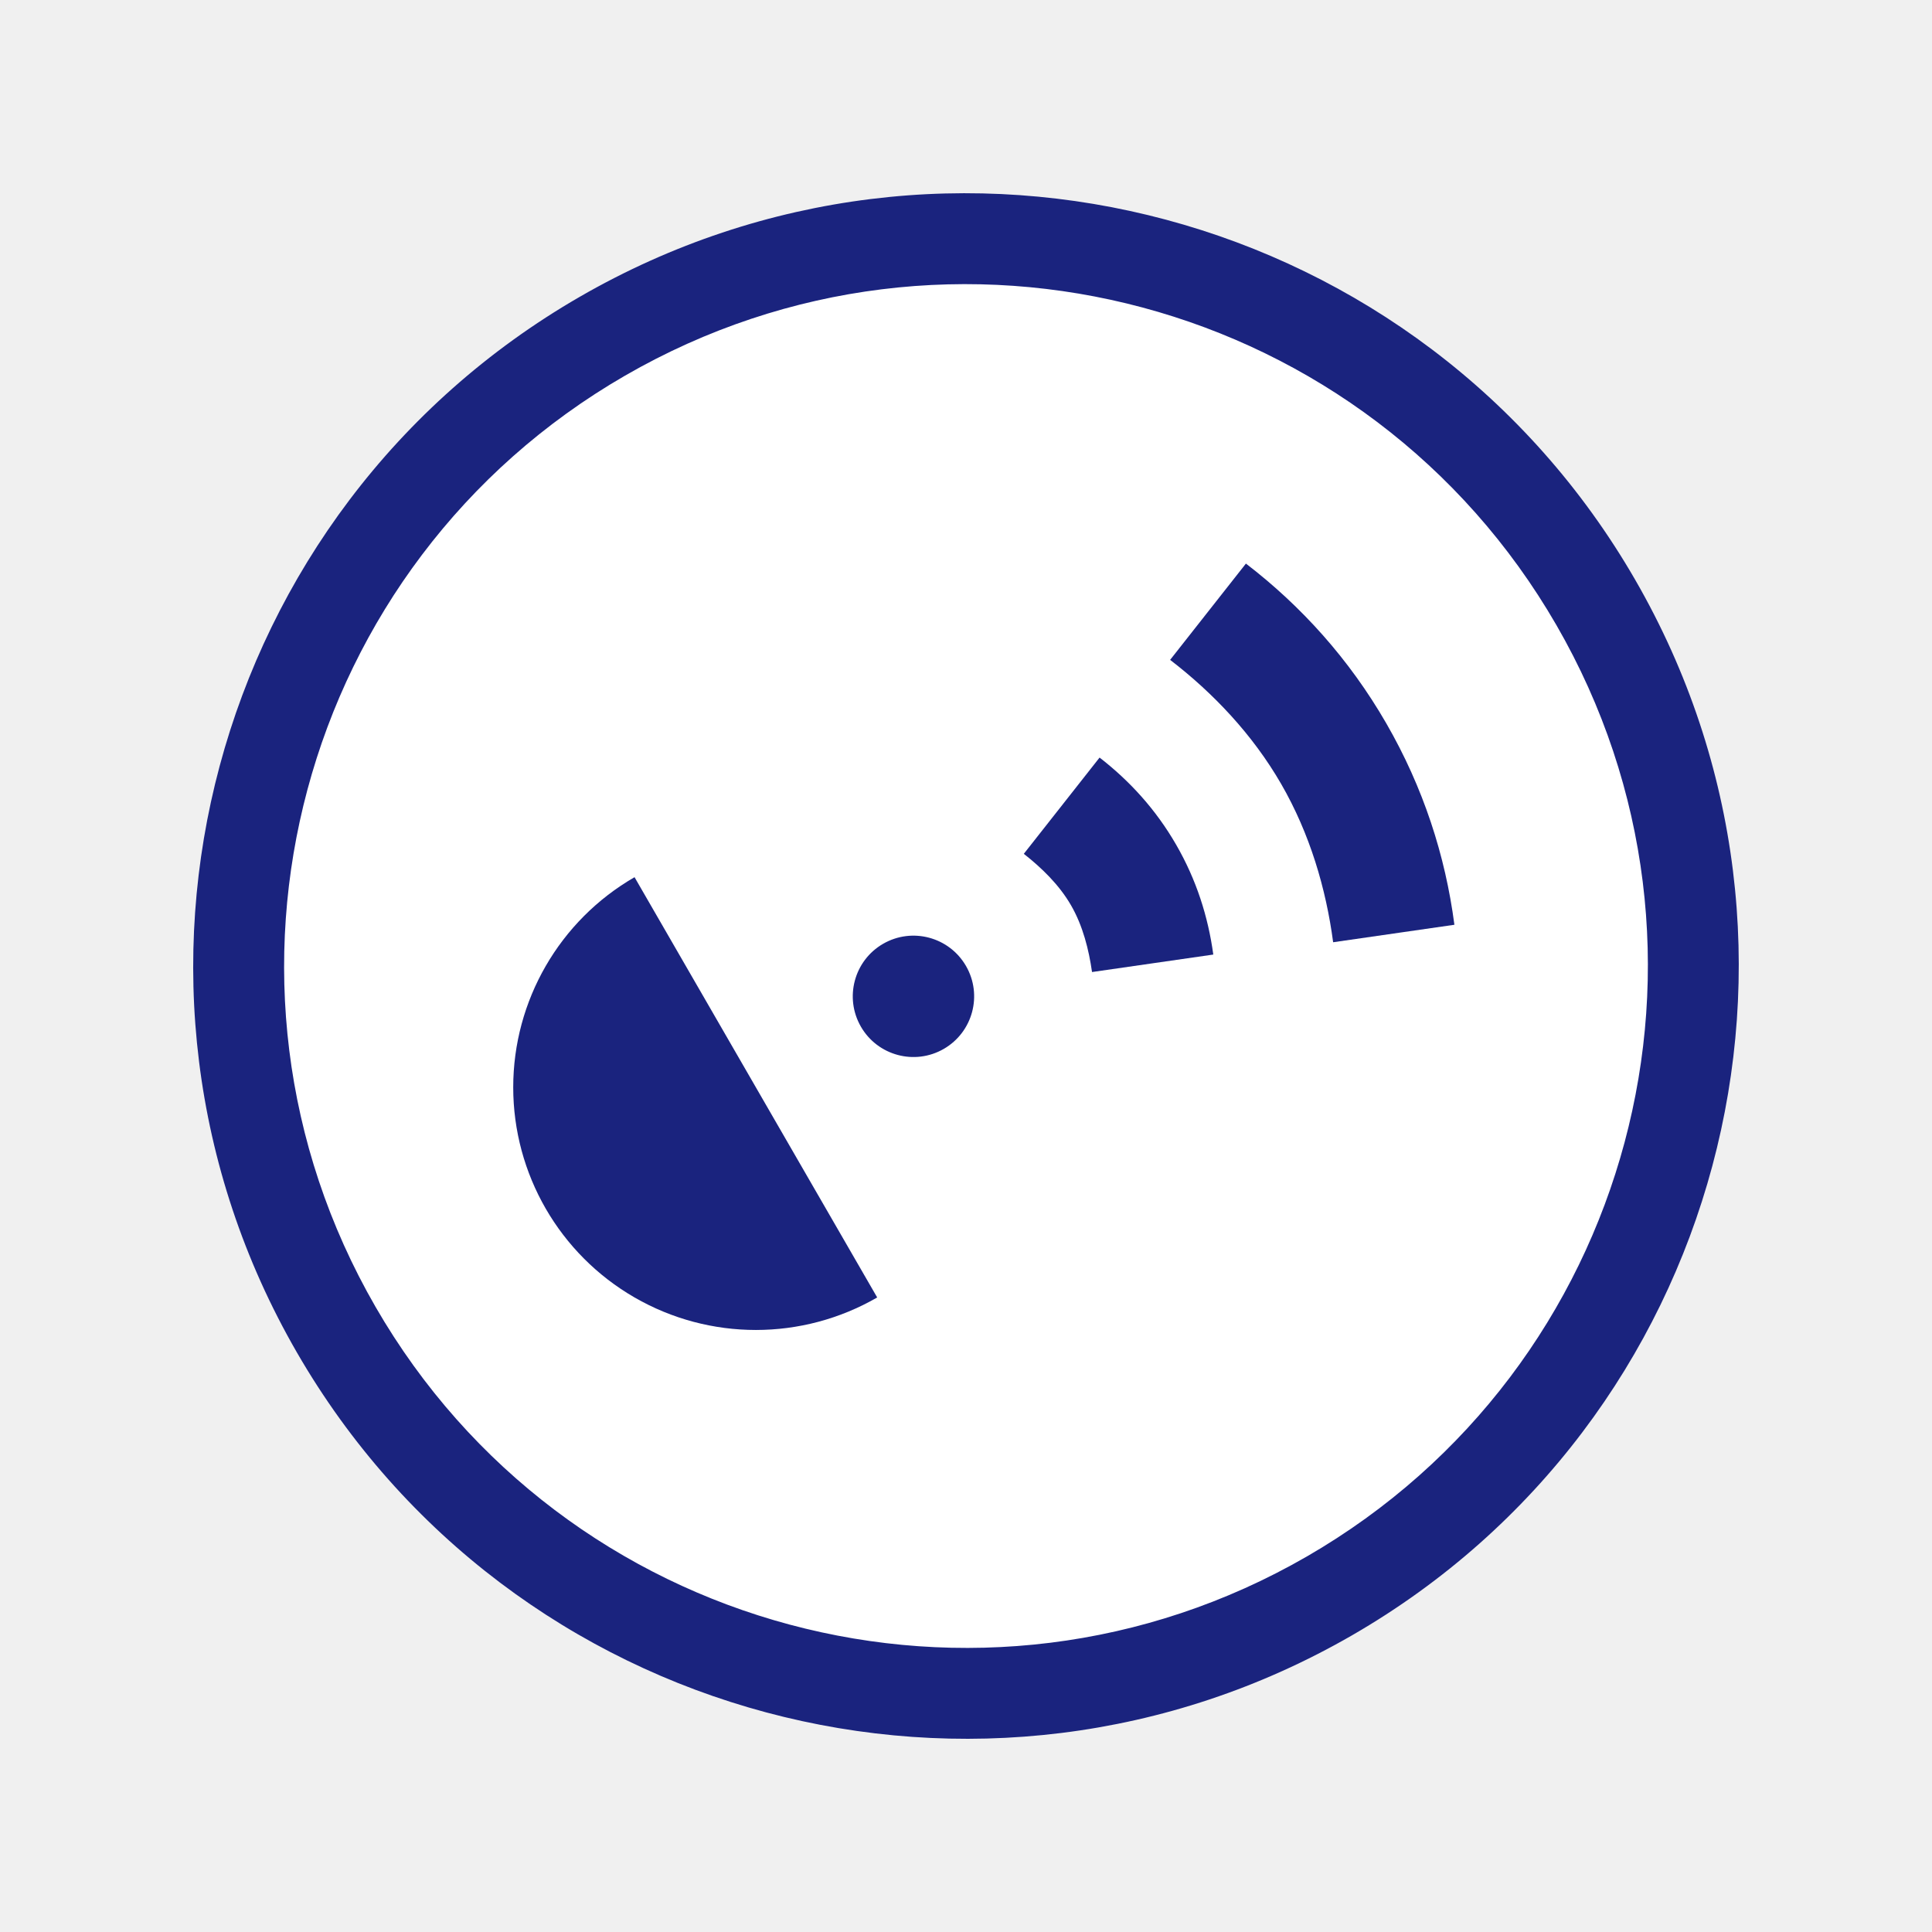
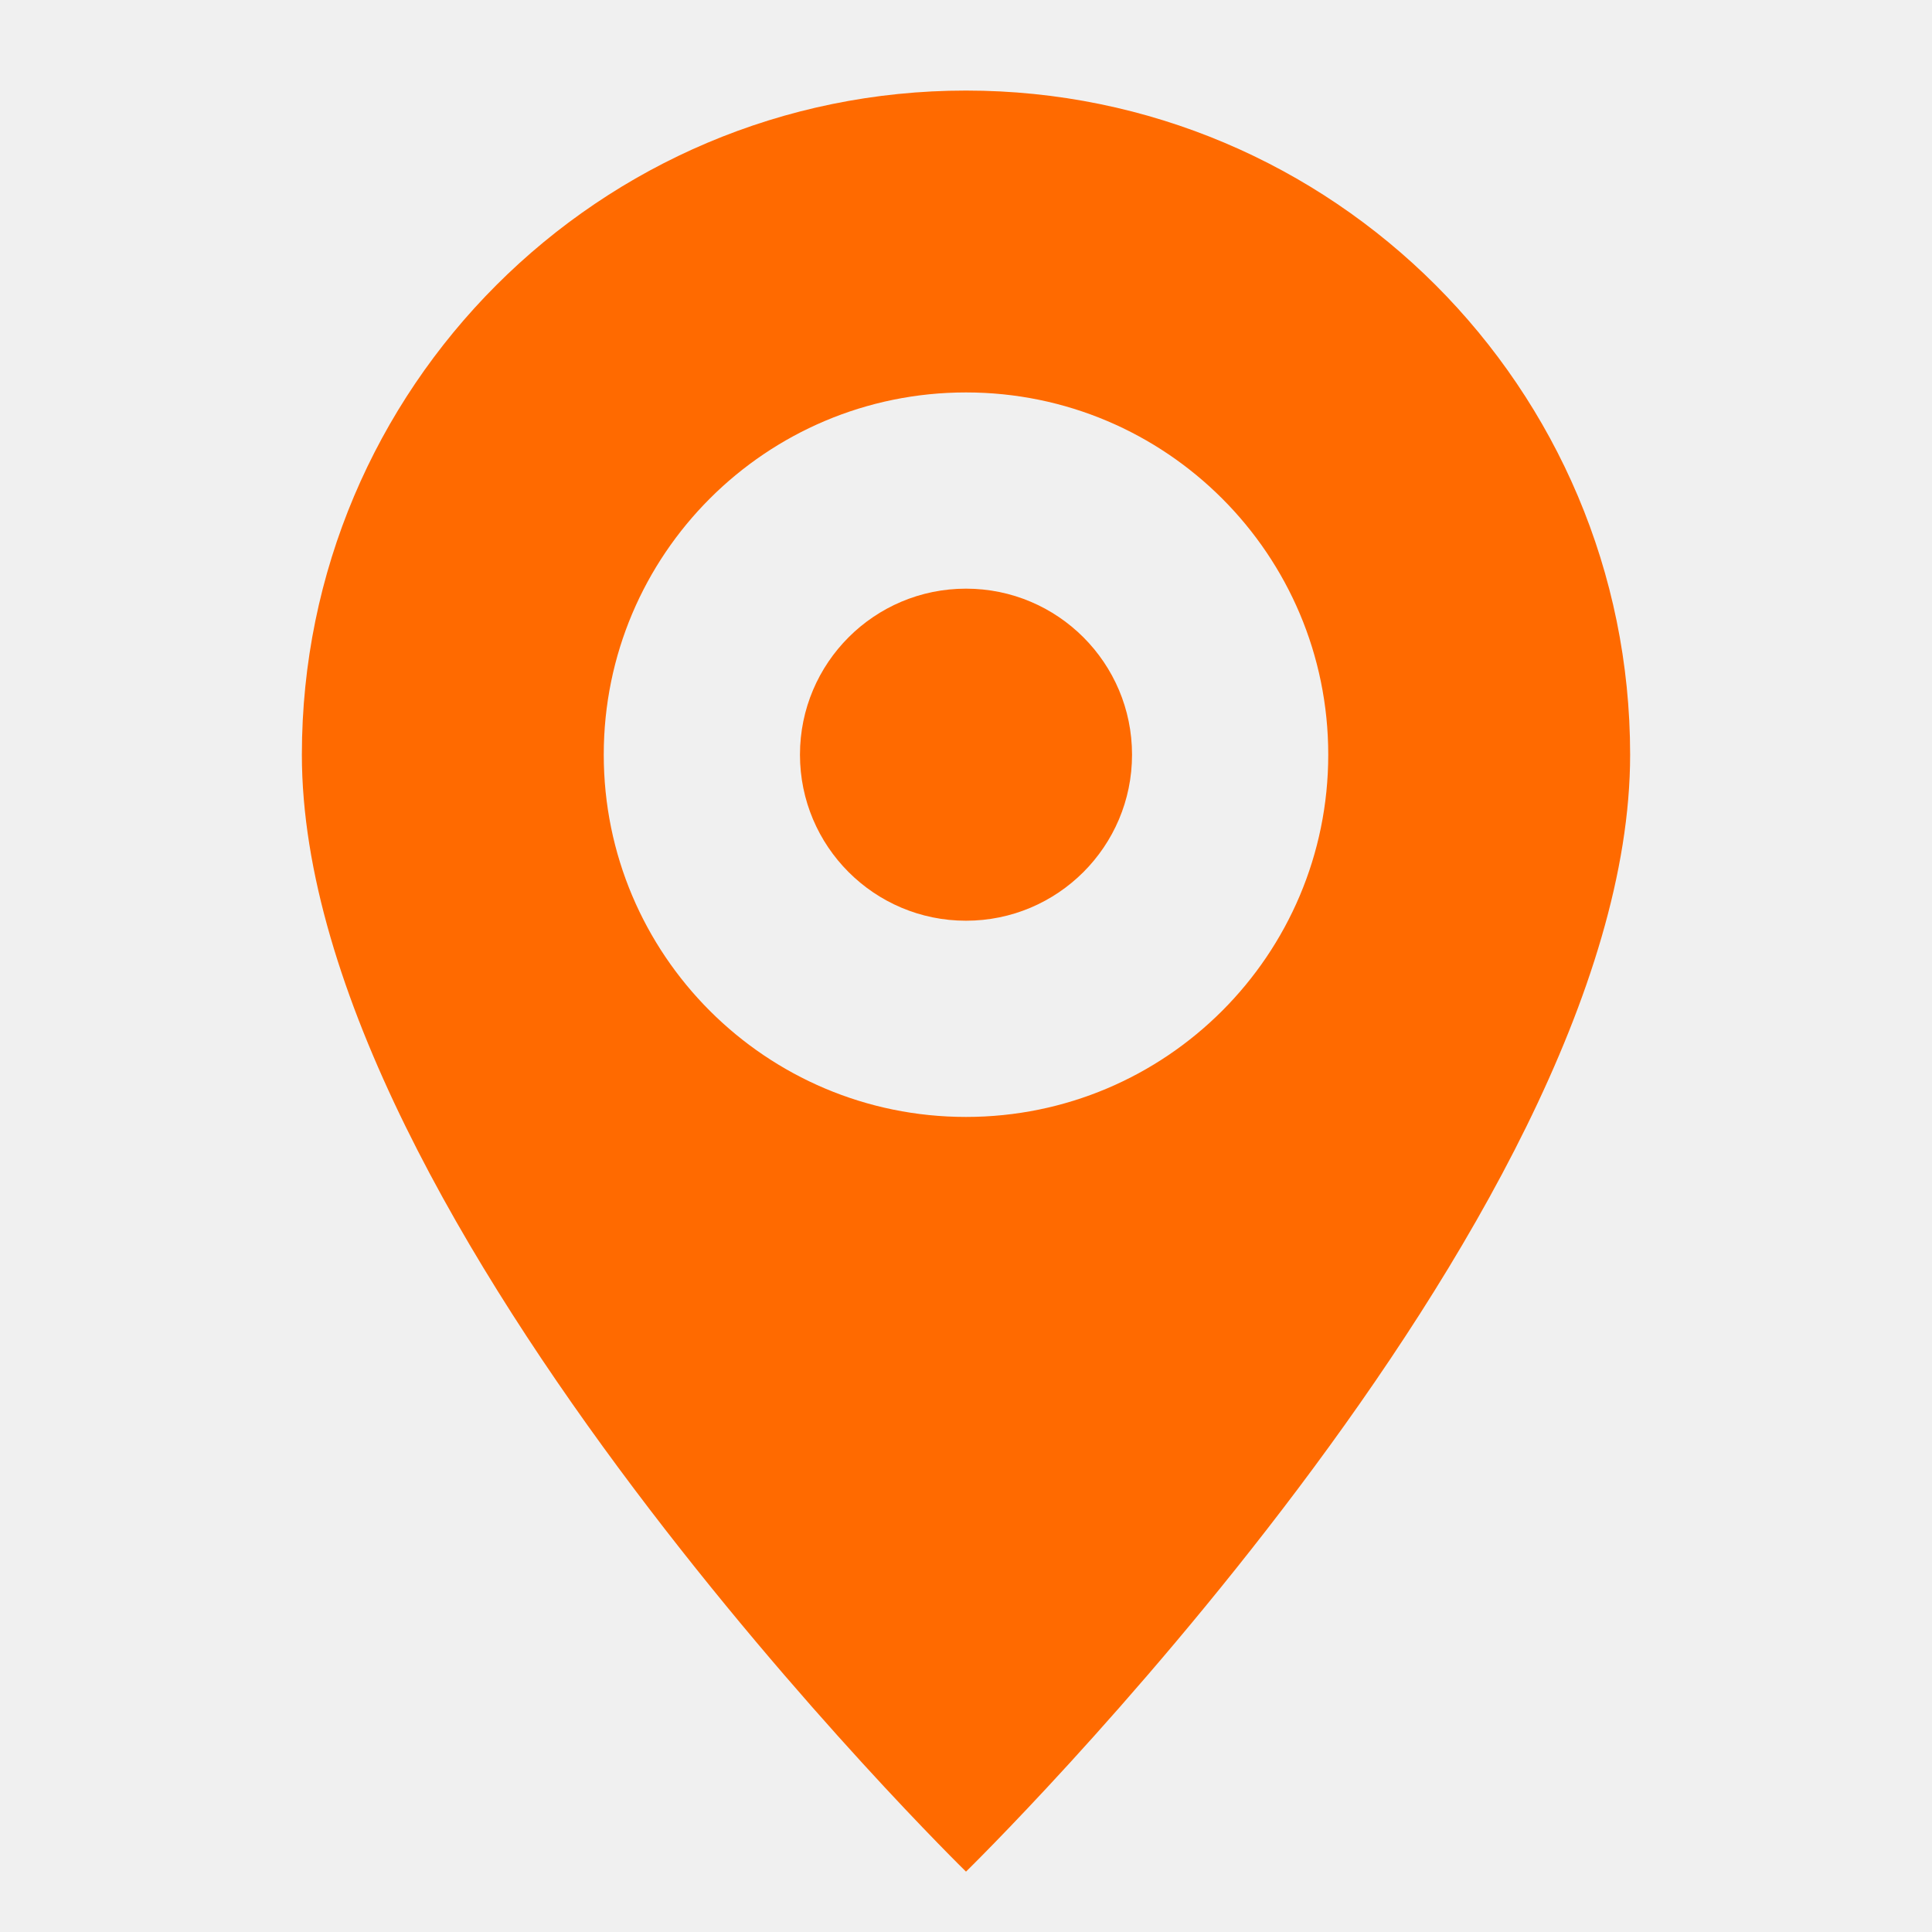
- <svg xmlns="http://www.w3.org/2000/svg" width="64px" height="64px" version="1.1">
-   <ellipse transform="rotate(-30)" cx="11.713" cy="43.713" rx="24.705" ry="24.705" fill="#fff" stroke-width=".891" />
-   <g fill="#1a237e">
-     <g stroke-width=".891">
-       <circle transform="rotate(-30)" cx="9.703" cy="43.713" r="2.01" />
-       <path d="m36.425 25.095-2.51 3.189c0.586 0.461 1.17 1.022 1.565 1.707 0.395 0.685 0.589 1.471 0.695 2.209l4.017-0.579c-0.171-1.254-0.559-2.476-1.231-3.64-0.672-1.164-1.536-2.111-2.537-2.886z" />
-       <path d="m41.272 18.67-2.51 3.189c1.419 1.091 2.729 2.466 3.679 4.112 0.95 1.646 1.486 3.468 1.721 5.242l4.017-0.579c-0.3-2.291-1.03-4.547-2.257-6.673-1.227-2.126-2.816-3.886-4.65-5.292z" />
-     </g>
-     <path transform="rotate(-30)" d="m3.675 51.751a8.038 8.038 0 0 1-6.961-4.019 8.038 8.038 0 0 1 0-8.038 8.038 8.038 0 0 1 6.961-4.019v8.038z" stroke-width=".891" />
-     <path d="m19.202 9.834c-12.242 7.068-16.437 22.722-9.369 34.964 7.068 12.242 22.722 16.437 34.964 9.369s16.437-22.722 9.369-34.964-22.722-16.437-34.964-9.369zm1.506 2.608c10.802-6.237 24.614-2.535 30.851 8.267 6.237 10.802 2.535 24.614-8.267 30.851-10.802 6.237-24.614 2.535-30.851-8.267-6.237-10.802-2.535-24.614 8.267-30.851z" stroke-width=".891" />
+ <svg xmlns="http://www.w3.org/2000/svg" width="64" height="64" viewBox="0 0 64 64">
+   <g fill="#FF6A00">
+     <path fill-rule="evenodd" d="M32 62C32 62 10 40.5 10 25A22 22 0 0 1 54 25C54 40.5 32 62 32 62Z M32 13A12 12 0 1 0 32 37A12 12 0 1 0 32 13Z" />
+     <circle cx="32" cy="25" r="5.5" />
  </g>
</svg>
